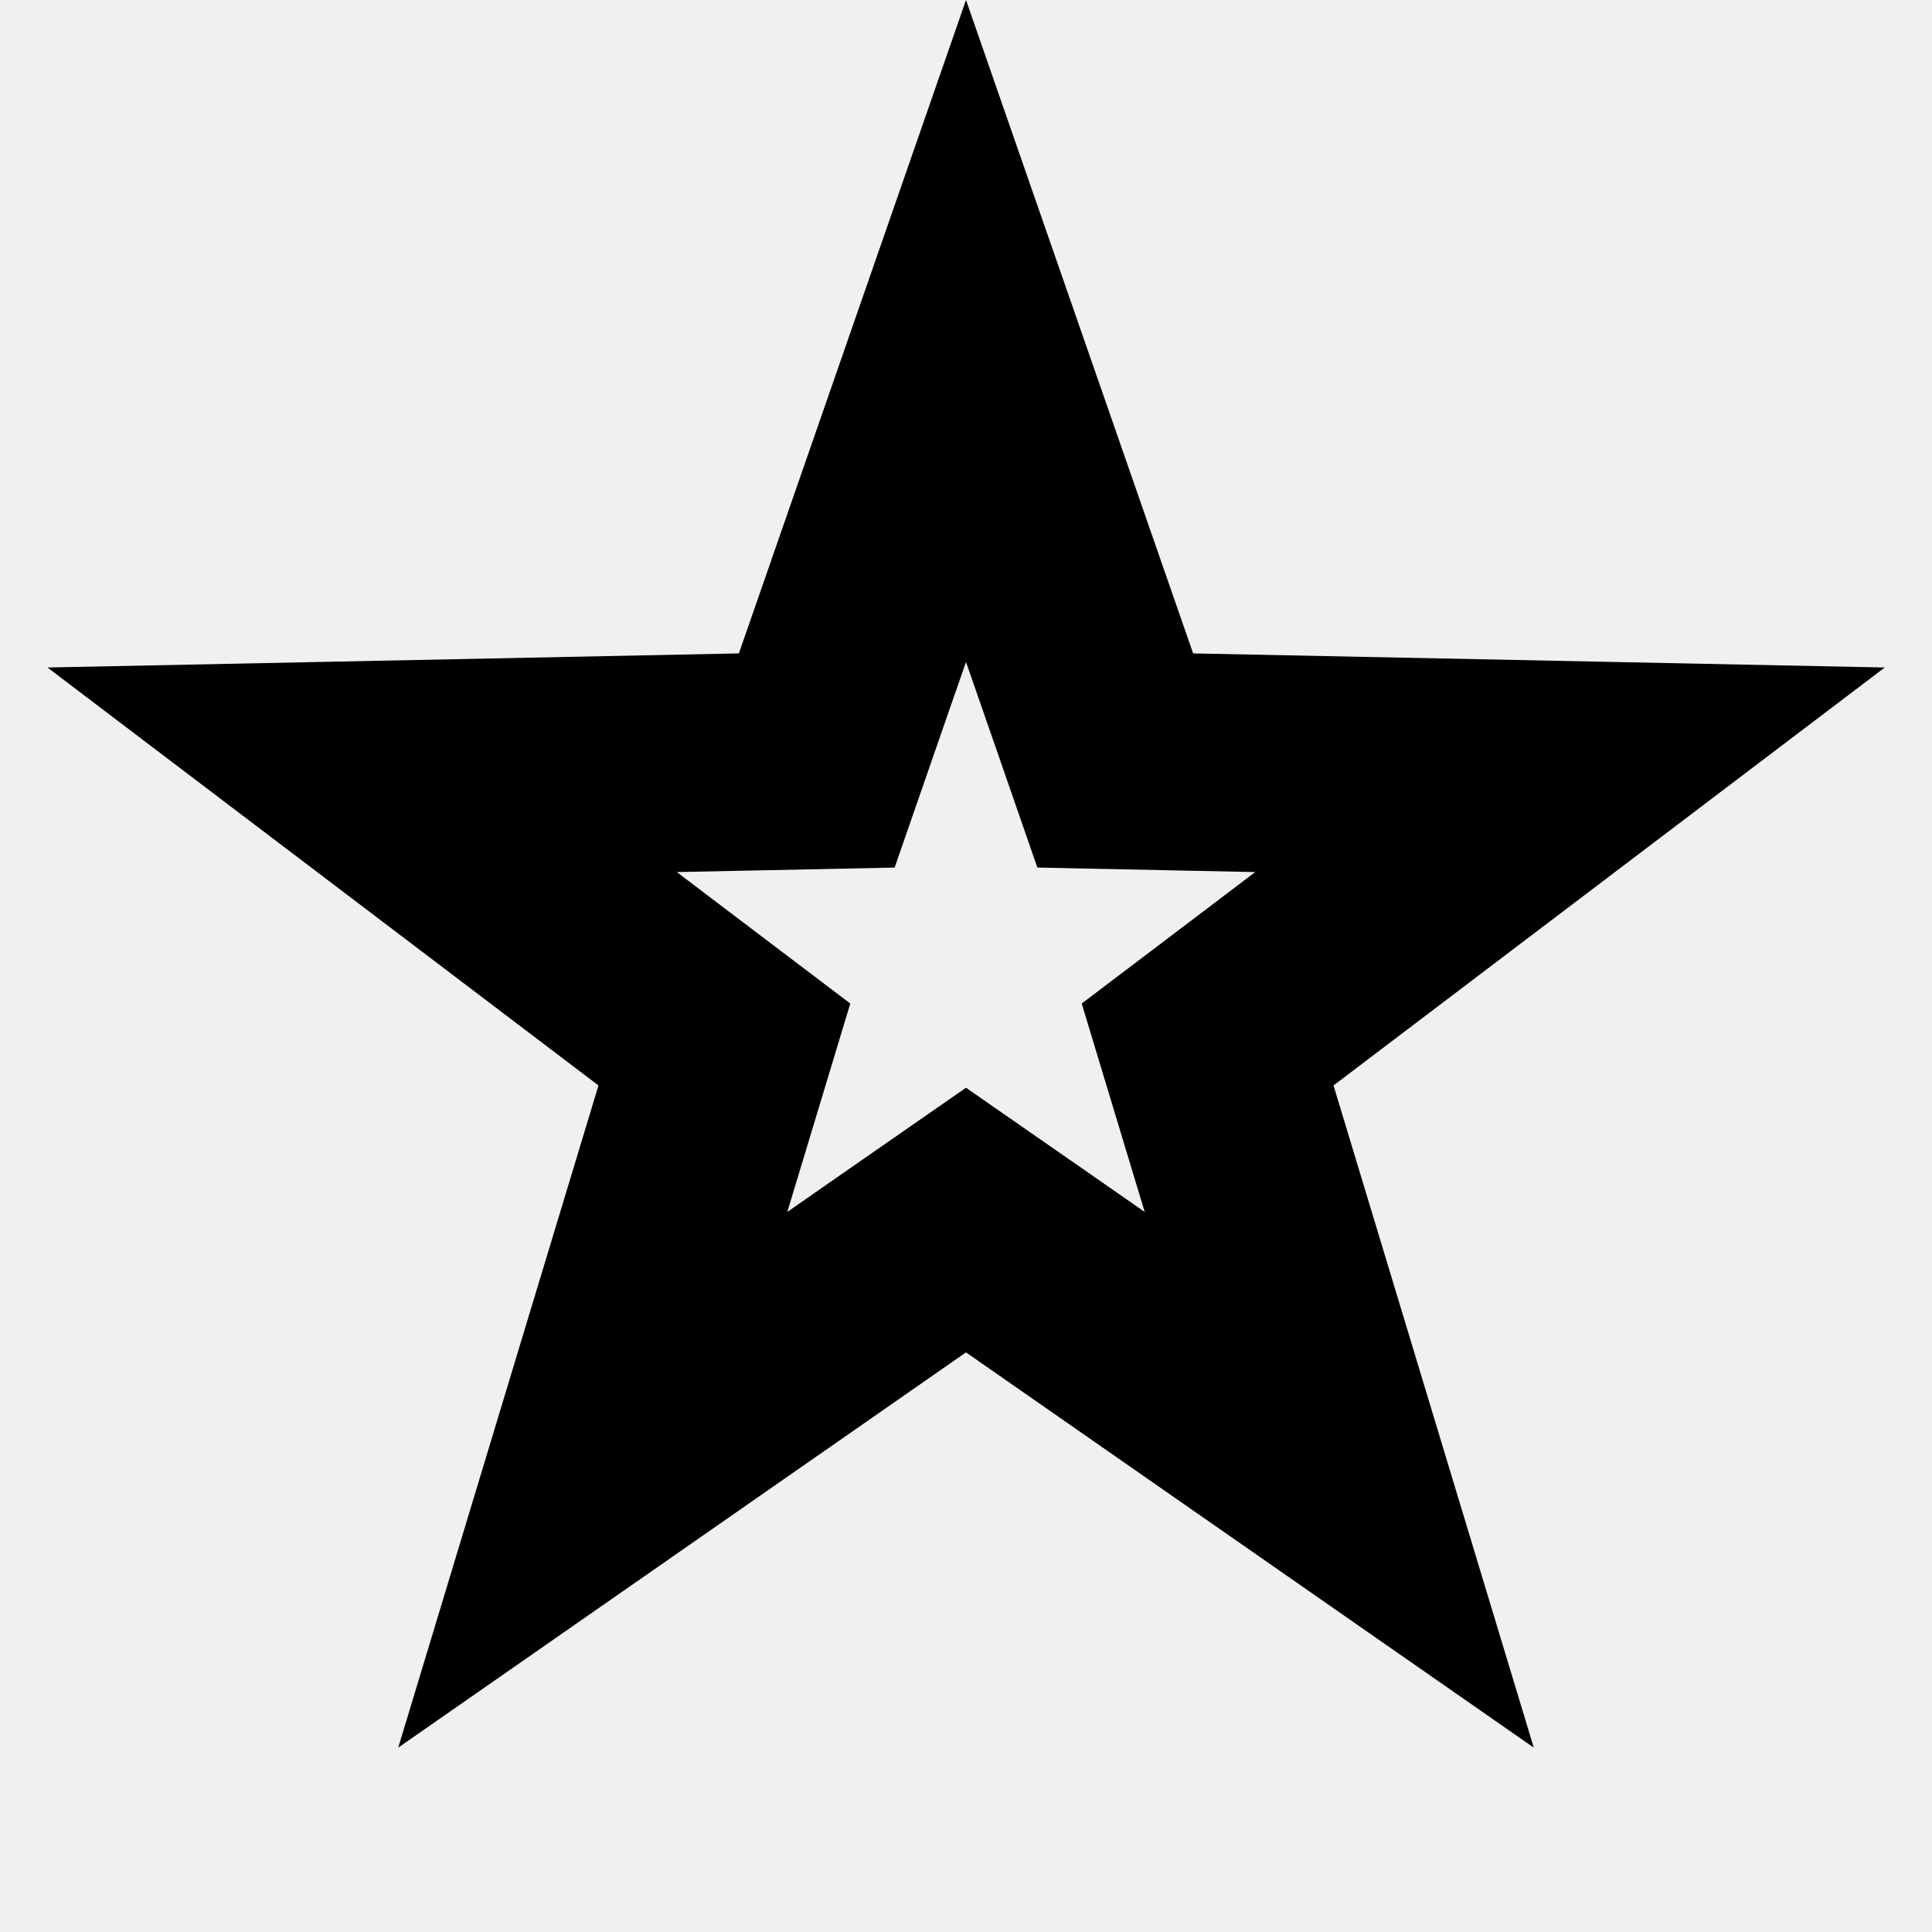
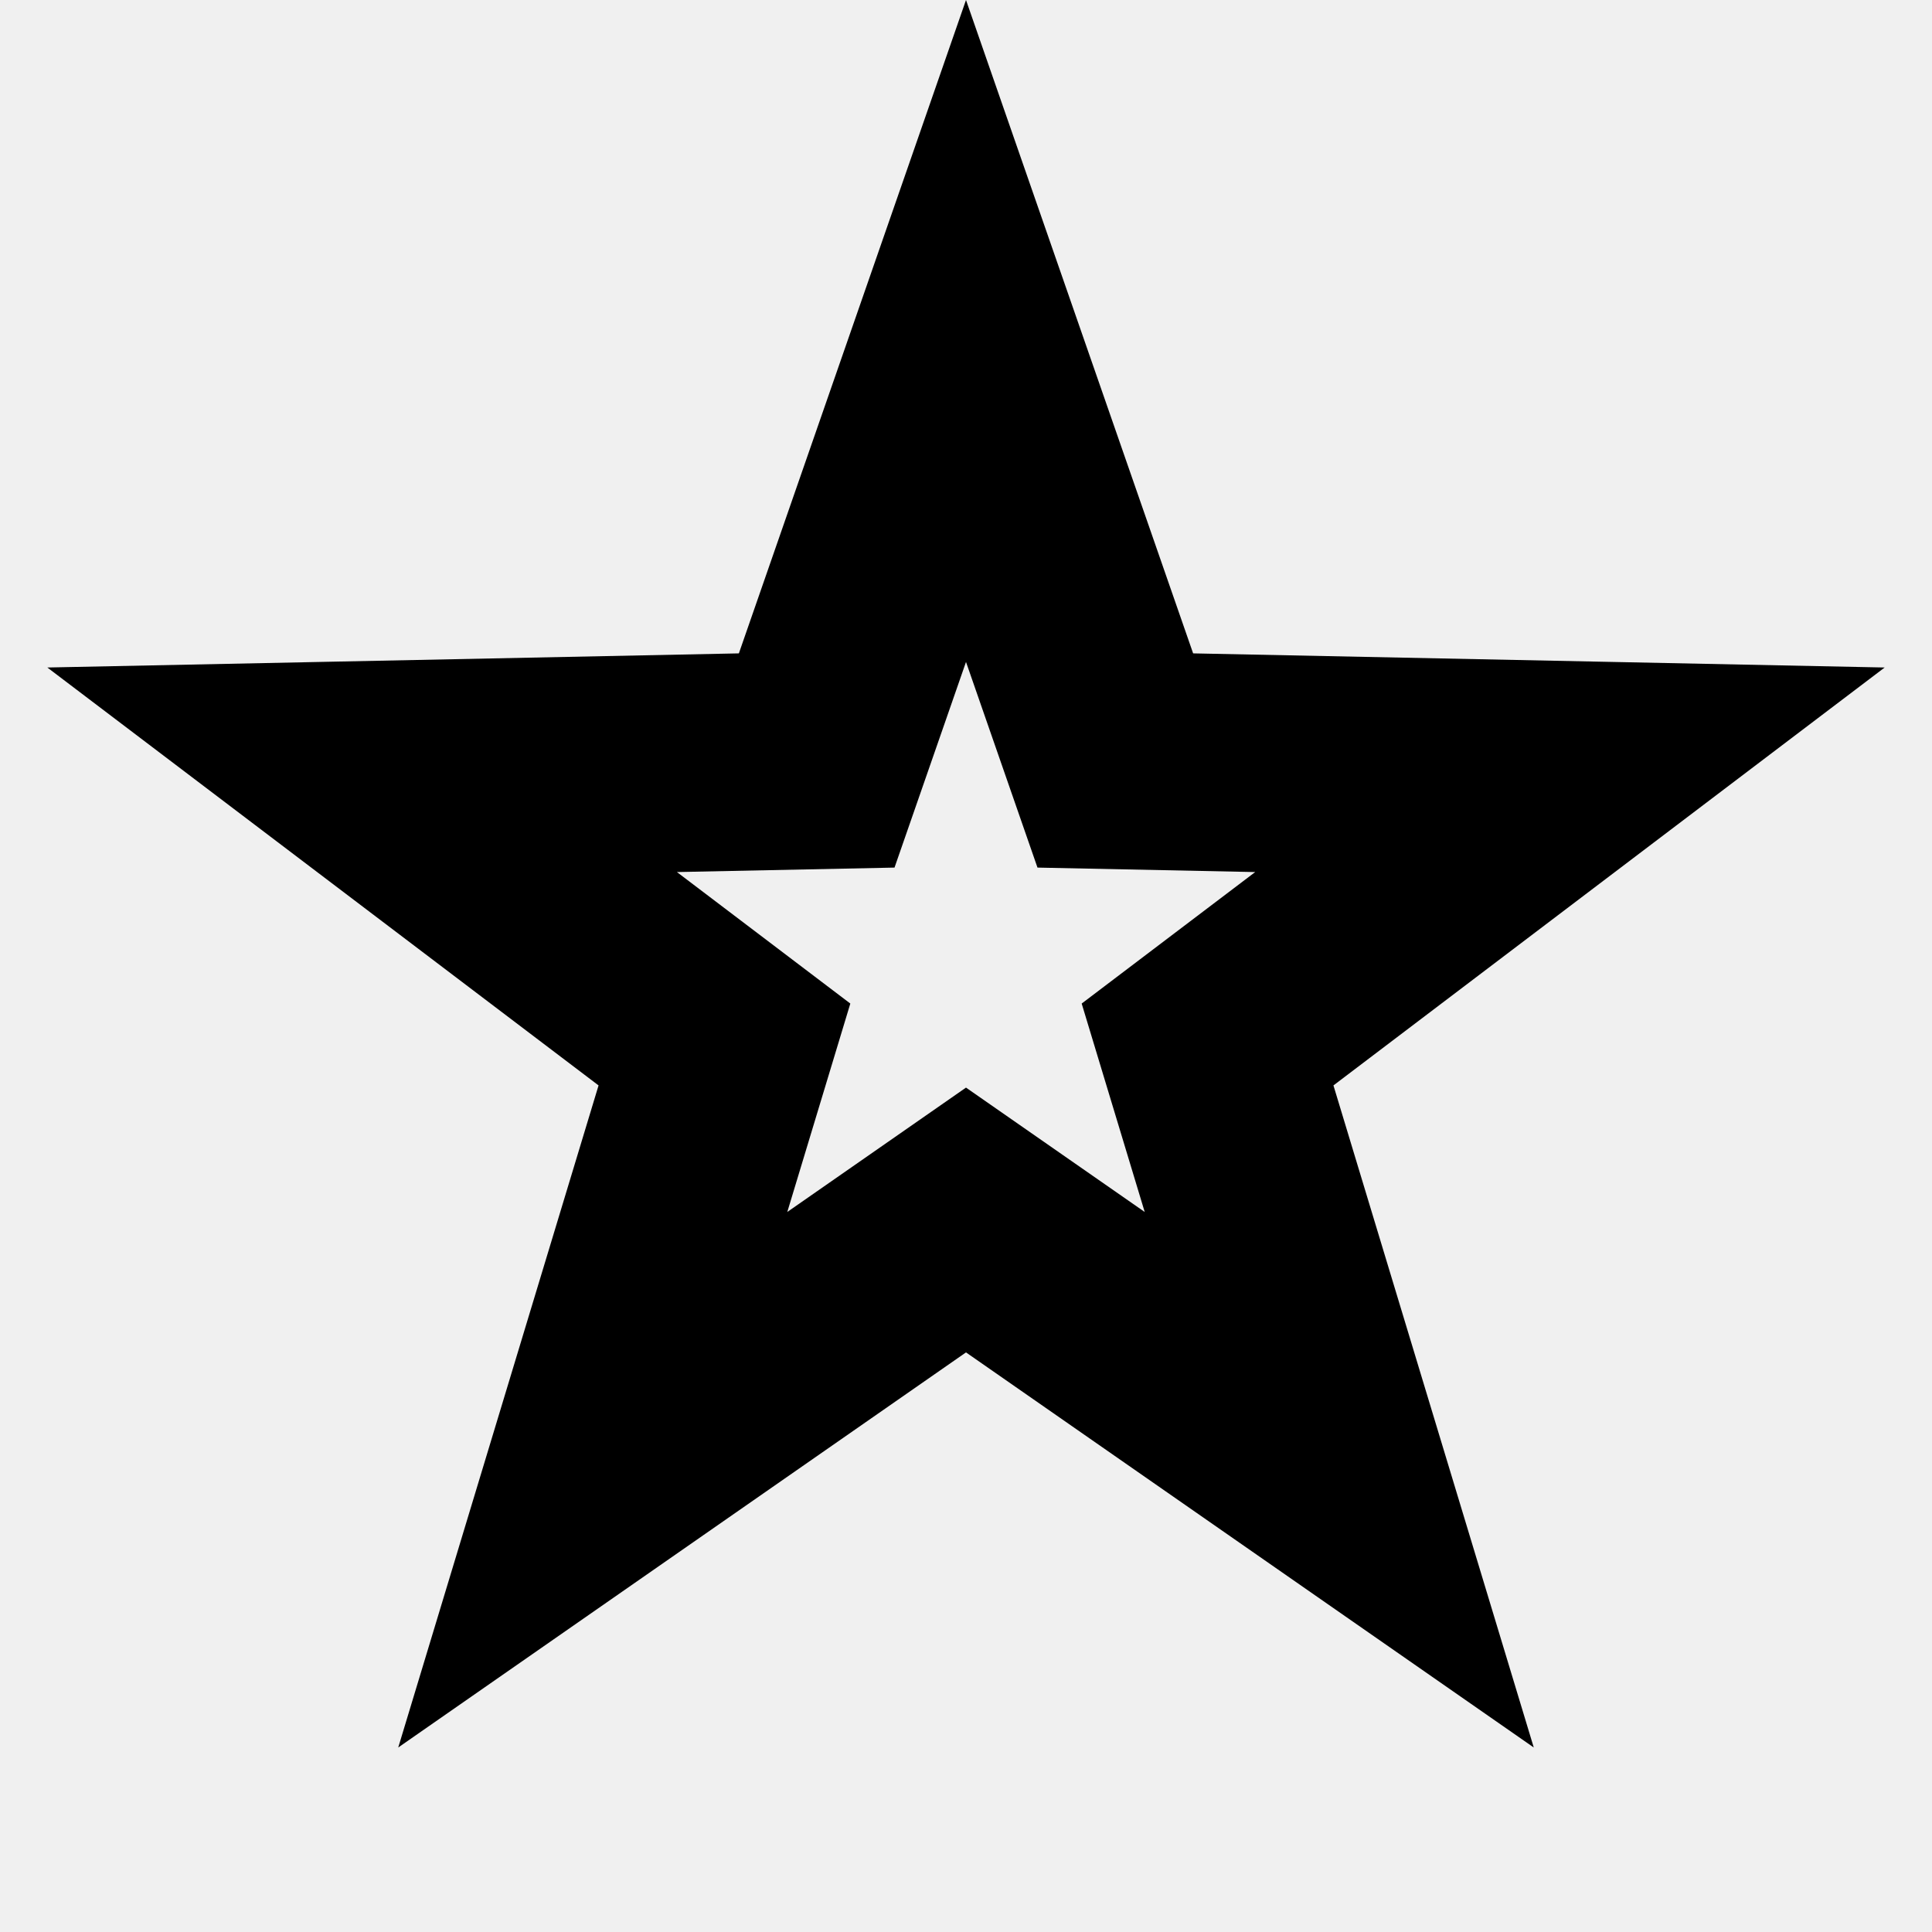
<svg xmlns="http://www.w3.org/2000/svg" width="16" height="16" viewBox="0 0 16 16" fill="none">
-   <g clip-path="url(#clip0_915_10522)">
-     <path d="M8 2.741L9.031 5.707L9.236 6.298L9.863 6.311L13.002 6.375L10.5 8.272L10.001 8.65L10.182 9.249L11.091 12.255L8.514 10.461L8 10.104L7.486 10.461L4.909 12.255L5.818 9.249L5.999 8.65L5.5 8.272L2.999 6.375L6.137 6.311L6.764 6.298L6.969 5.707L8 2.741Z" stroke="black" stroke-width="1.8" />
-   </g>
-   <defs>
-     <clipPath id="clip0_915_10522">
-       <rect width="16" height="16" fill="white" />
-     </clipPath>
-   </defs>
+   <path fill-rule="evenodd" clip-rule="evenodd" d="M9.881 5.411L8 0L6.119 5.411L0.392 5.528L4.957 8.989L3.298 14.472L8 11.2L12.702 14.472L11.043 8.989L15.608 5.528L9.881 5.411ZM10.395 7.222L8.592 7.185L8 5.482L7.408 7.185L5.606 7.222L7.042 8.311L6.52 10.037L8 9.007L9.48 10.037L8.958 8.311L10.395 7.222Z" fill="black" />
</svg>
